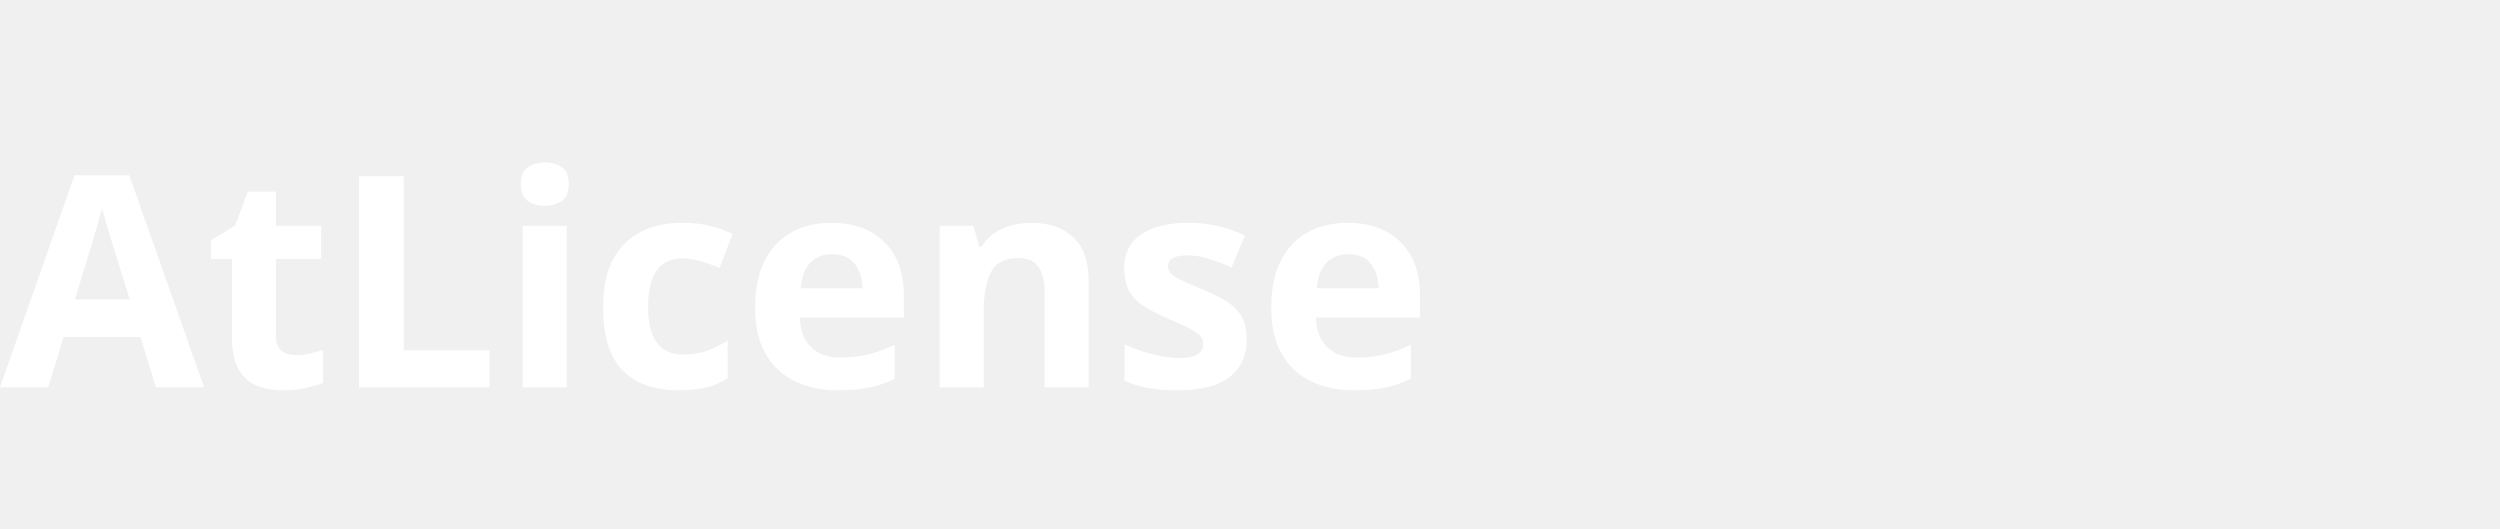
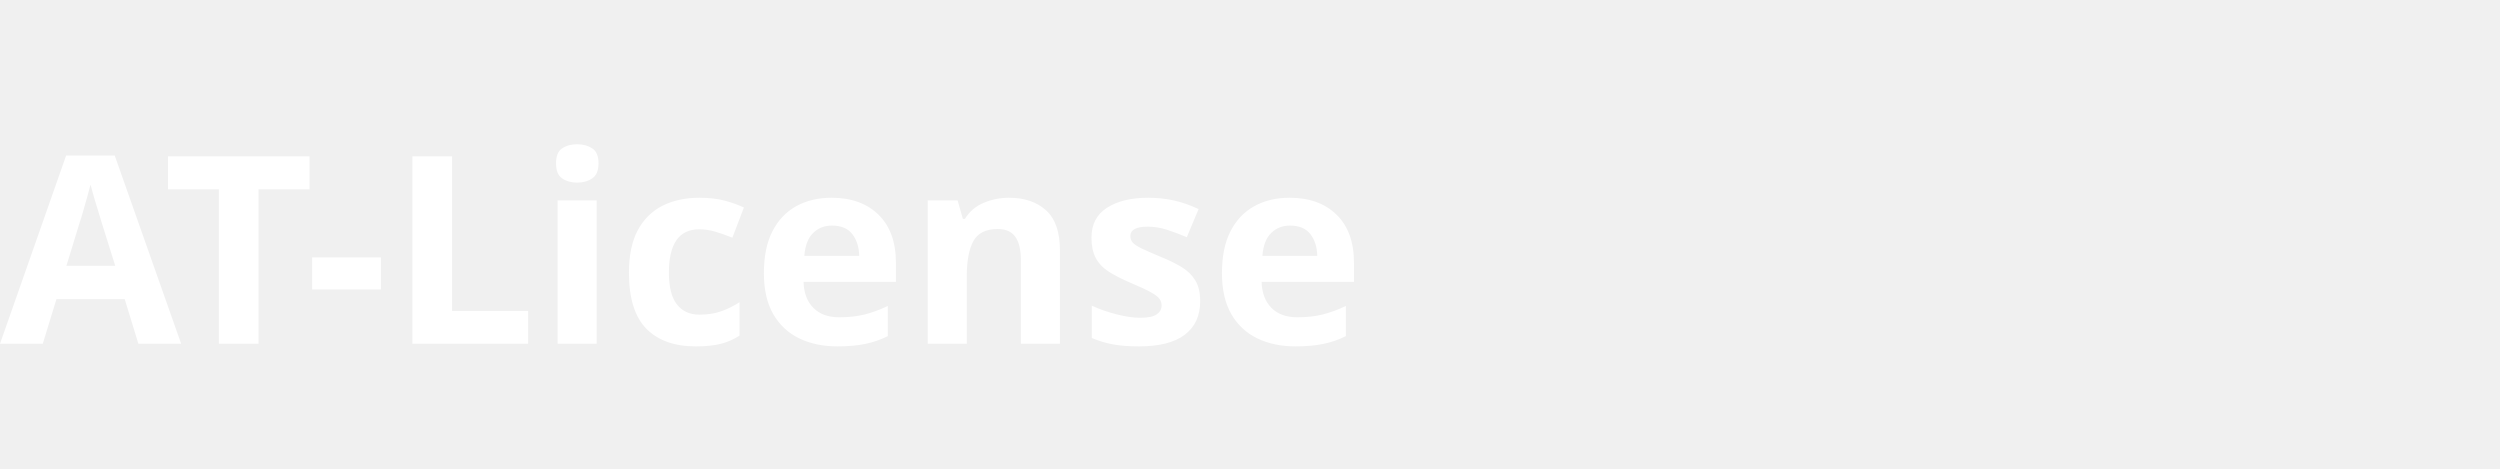
- <svg xmlns="http://www.w3.org/2000/svg" width="355" height="75" viewBox="0 0 355 75">
-   <text x="0" y="55" font-family="system-ui, sans-serif" font-size="42" font-weight="700" fill="white">AtLicense</text>
+ <svg xmlns="http://www.w3.org/2000/svg" width="400" height="75" viewBox="0 0 400 75">
+   <text x="0" y="55" font-family="system-ui, sans-serif" font-size="42" font-weight="700" fill="white">AT-License</text>
</svg>
